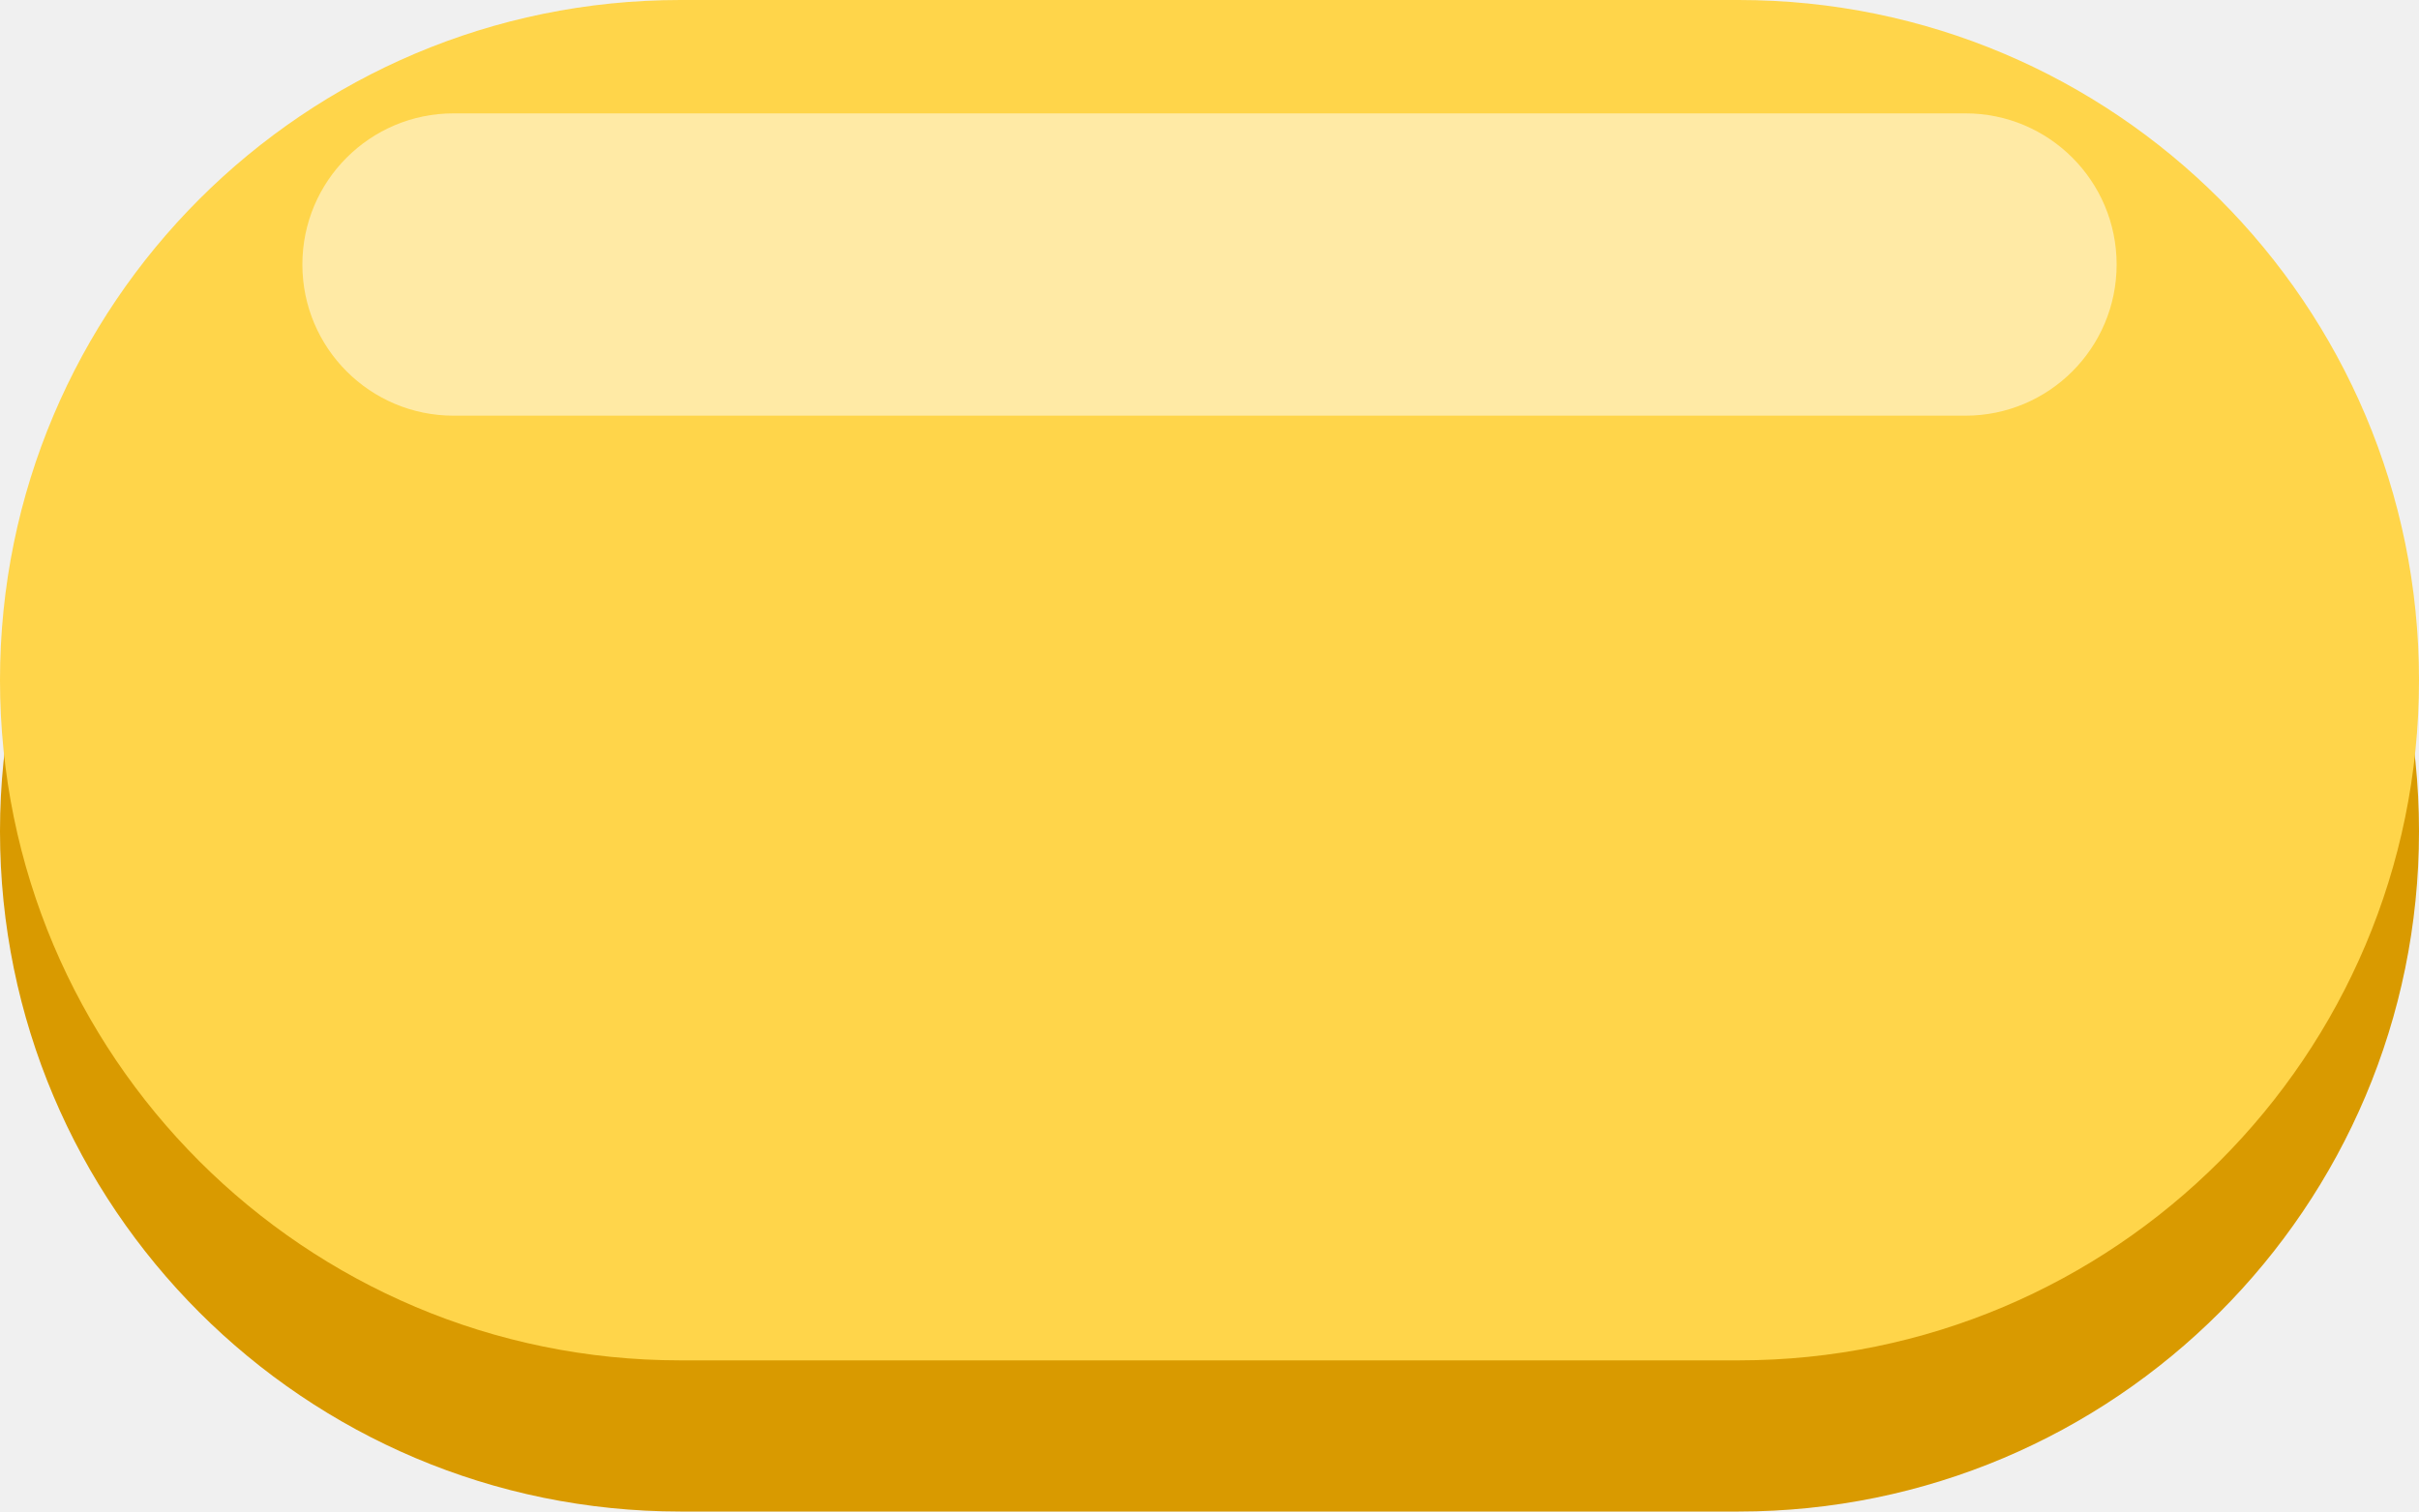
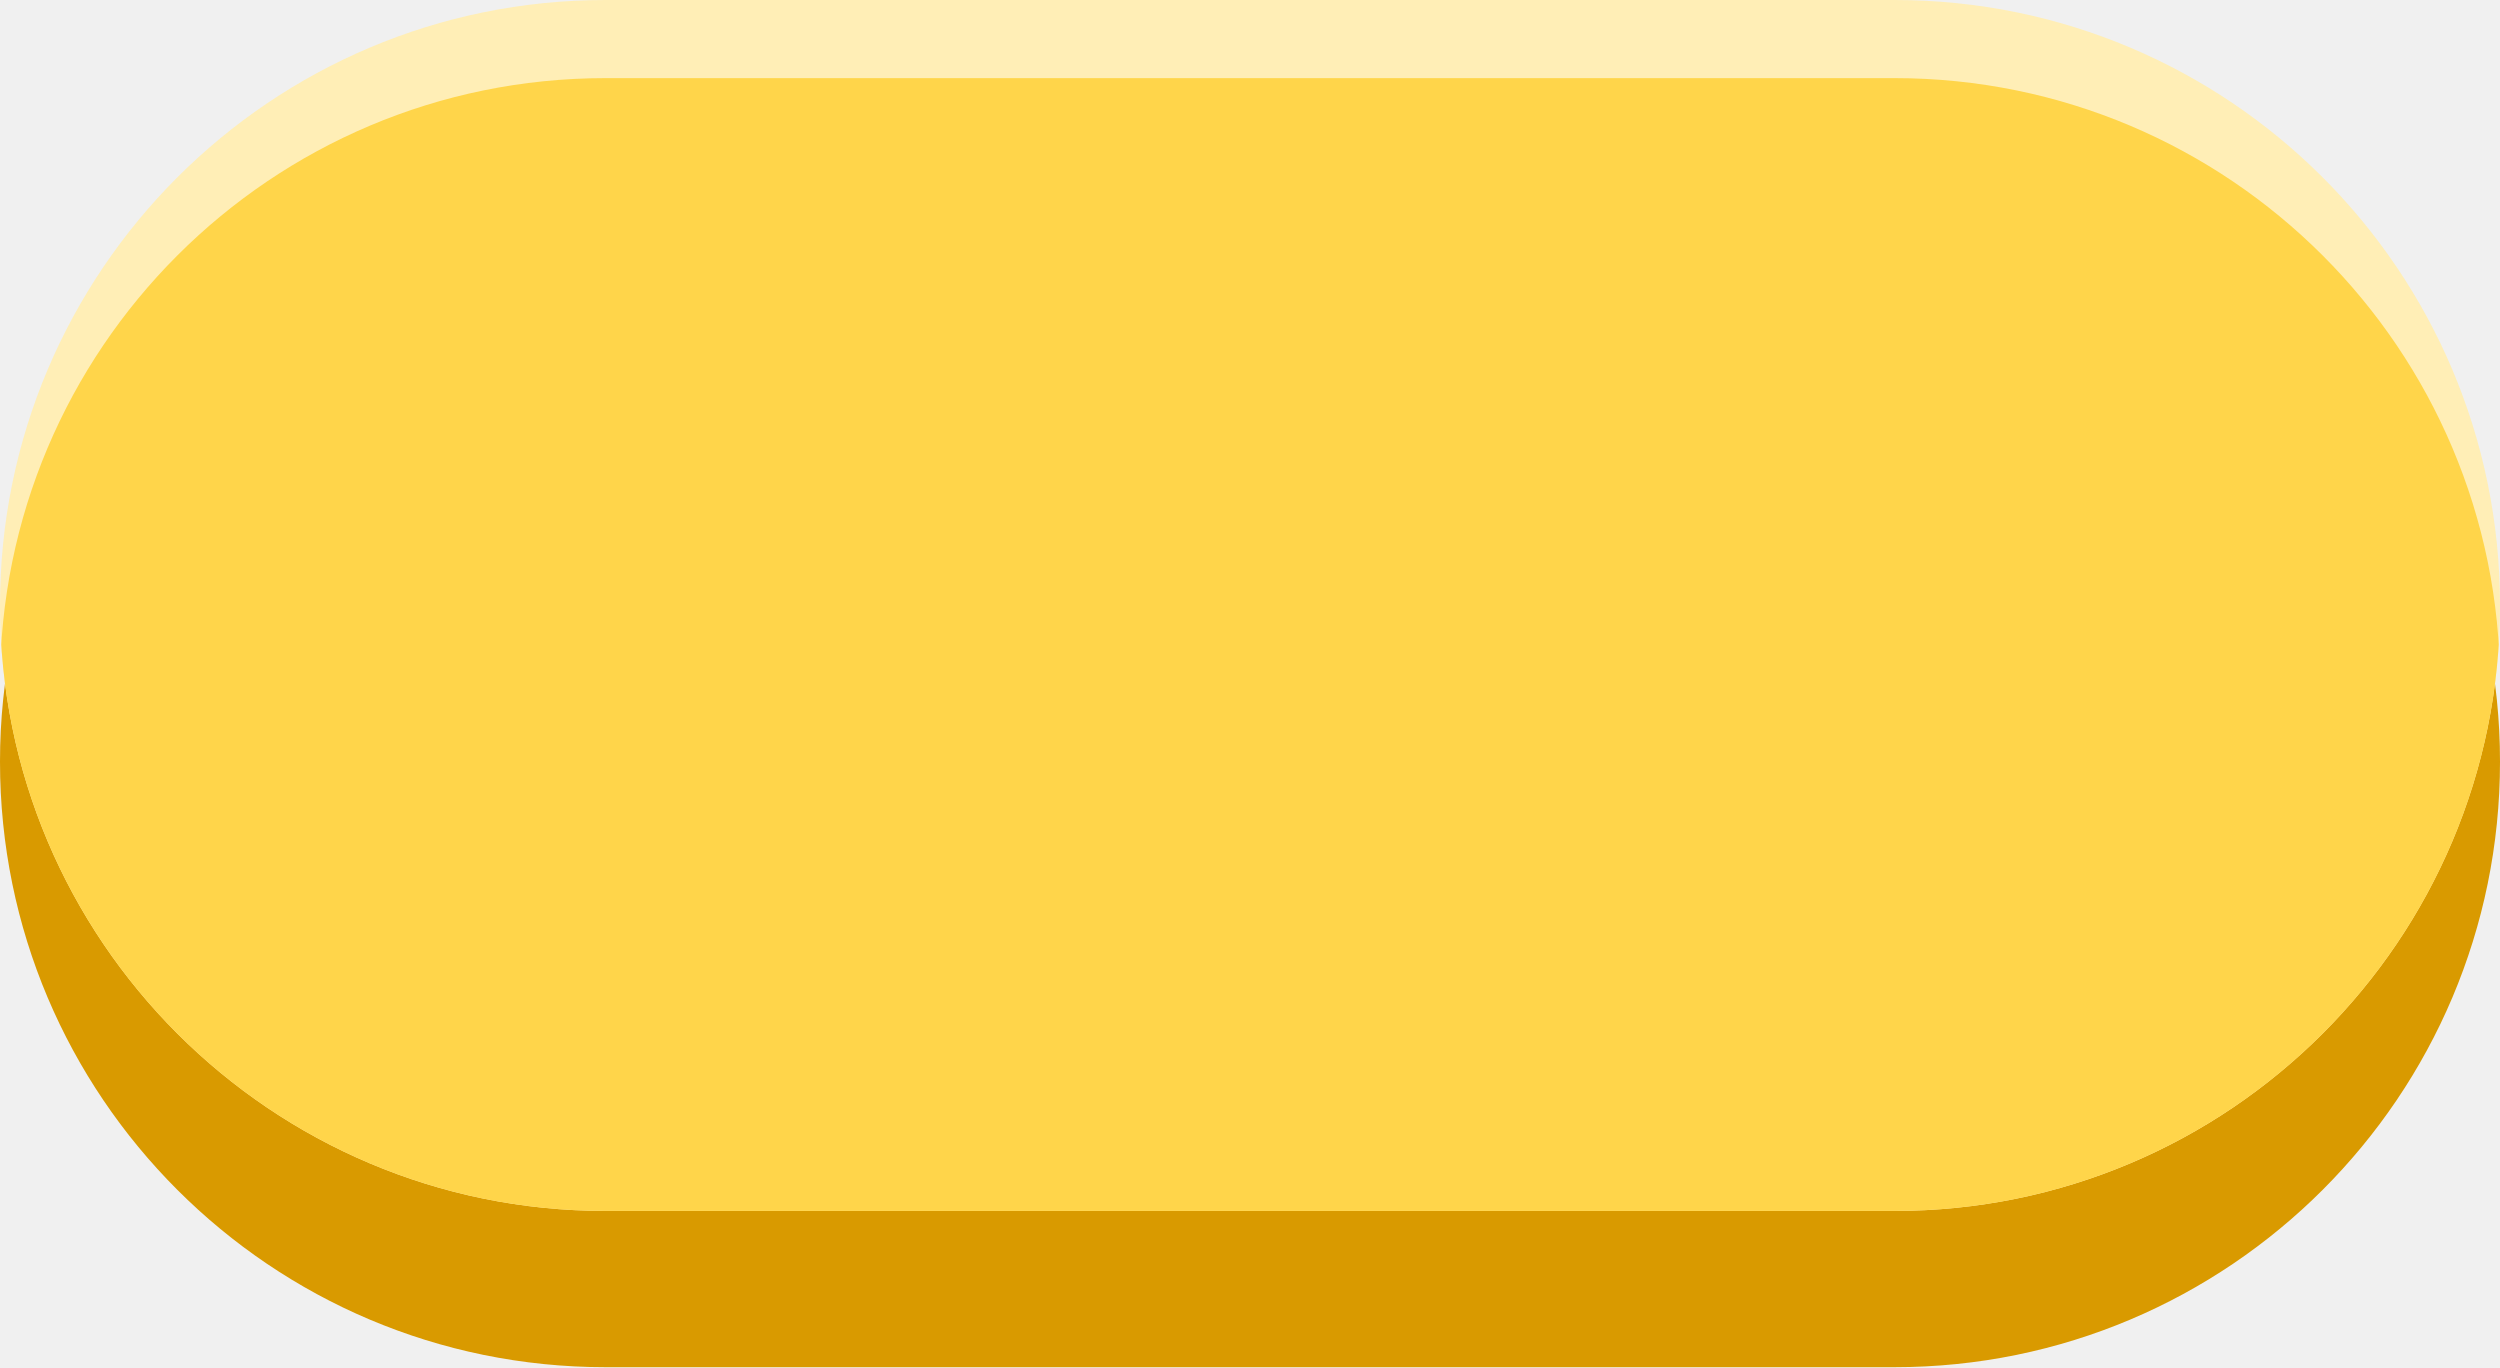
- <svg xmlns="http://www.w3.org/2000/svg" width="64" height="40" viewBox="0 0 64 40">
-   <rect x="0" y="4" width="64" height="36" rx="18" fill="#D99A00" />
-   <rect x="0" y="0" width="64" height="36" rx="18" fill="#FFD54A" />
-   <rect x="8" y="3" width="48" height="8" rx="4" fill="#FFFFFF" fill-opacity="0.5" />
+ <svg xmlns="http://www.w3.org/2000/svg" width="64" height="35" viewBox="0 0 64 35">
+   <defs>
+     <clipPath id="c">
+       <rect x="0" y="0" width="64" height="31" rx="15.5" />
+     </clipPath>
+   </defs>
+   <rect x="0" y="4" width="64" height="31" rx="15.5" fill="#D99A00" />
+   <rect x="0" y="0" width="64" height="31" rx="15.5" fill="#FFEEB6" />
+   <g clip-path="url(#c)">
+     <rect x="0" y="2" width="64" height="31" rx="15.5" fill="#FFD54A" />
+   </g>
</svg>
